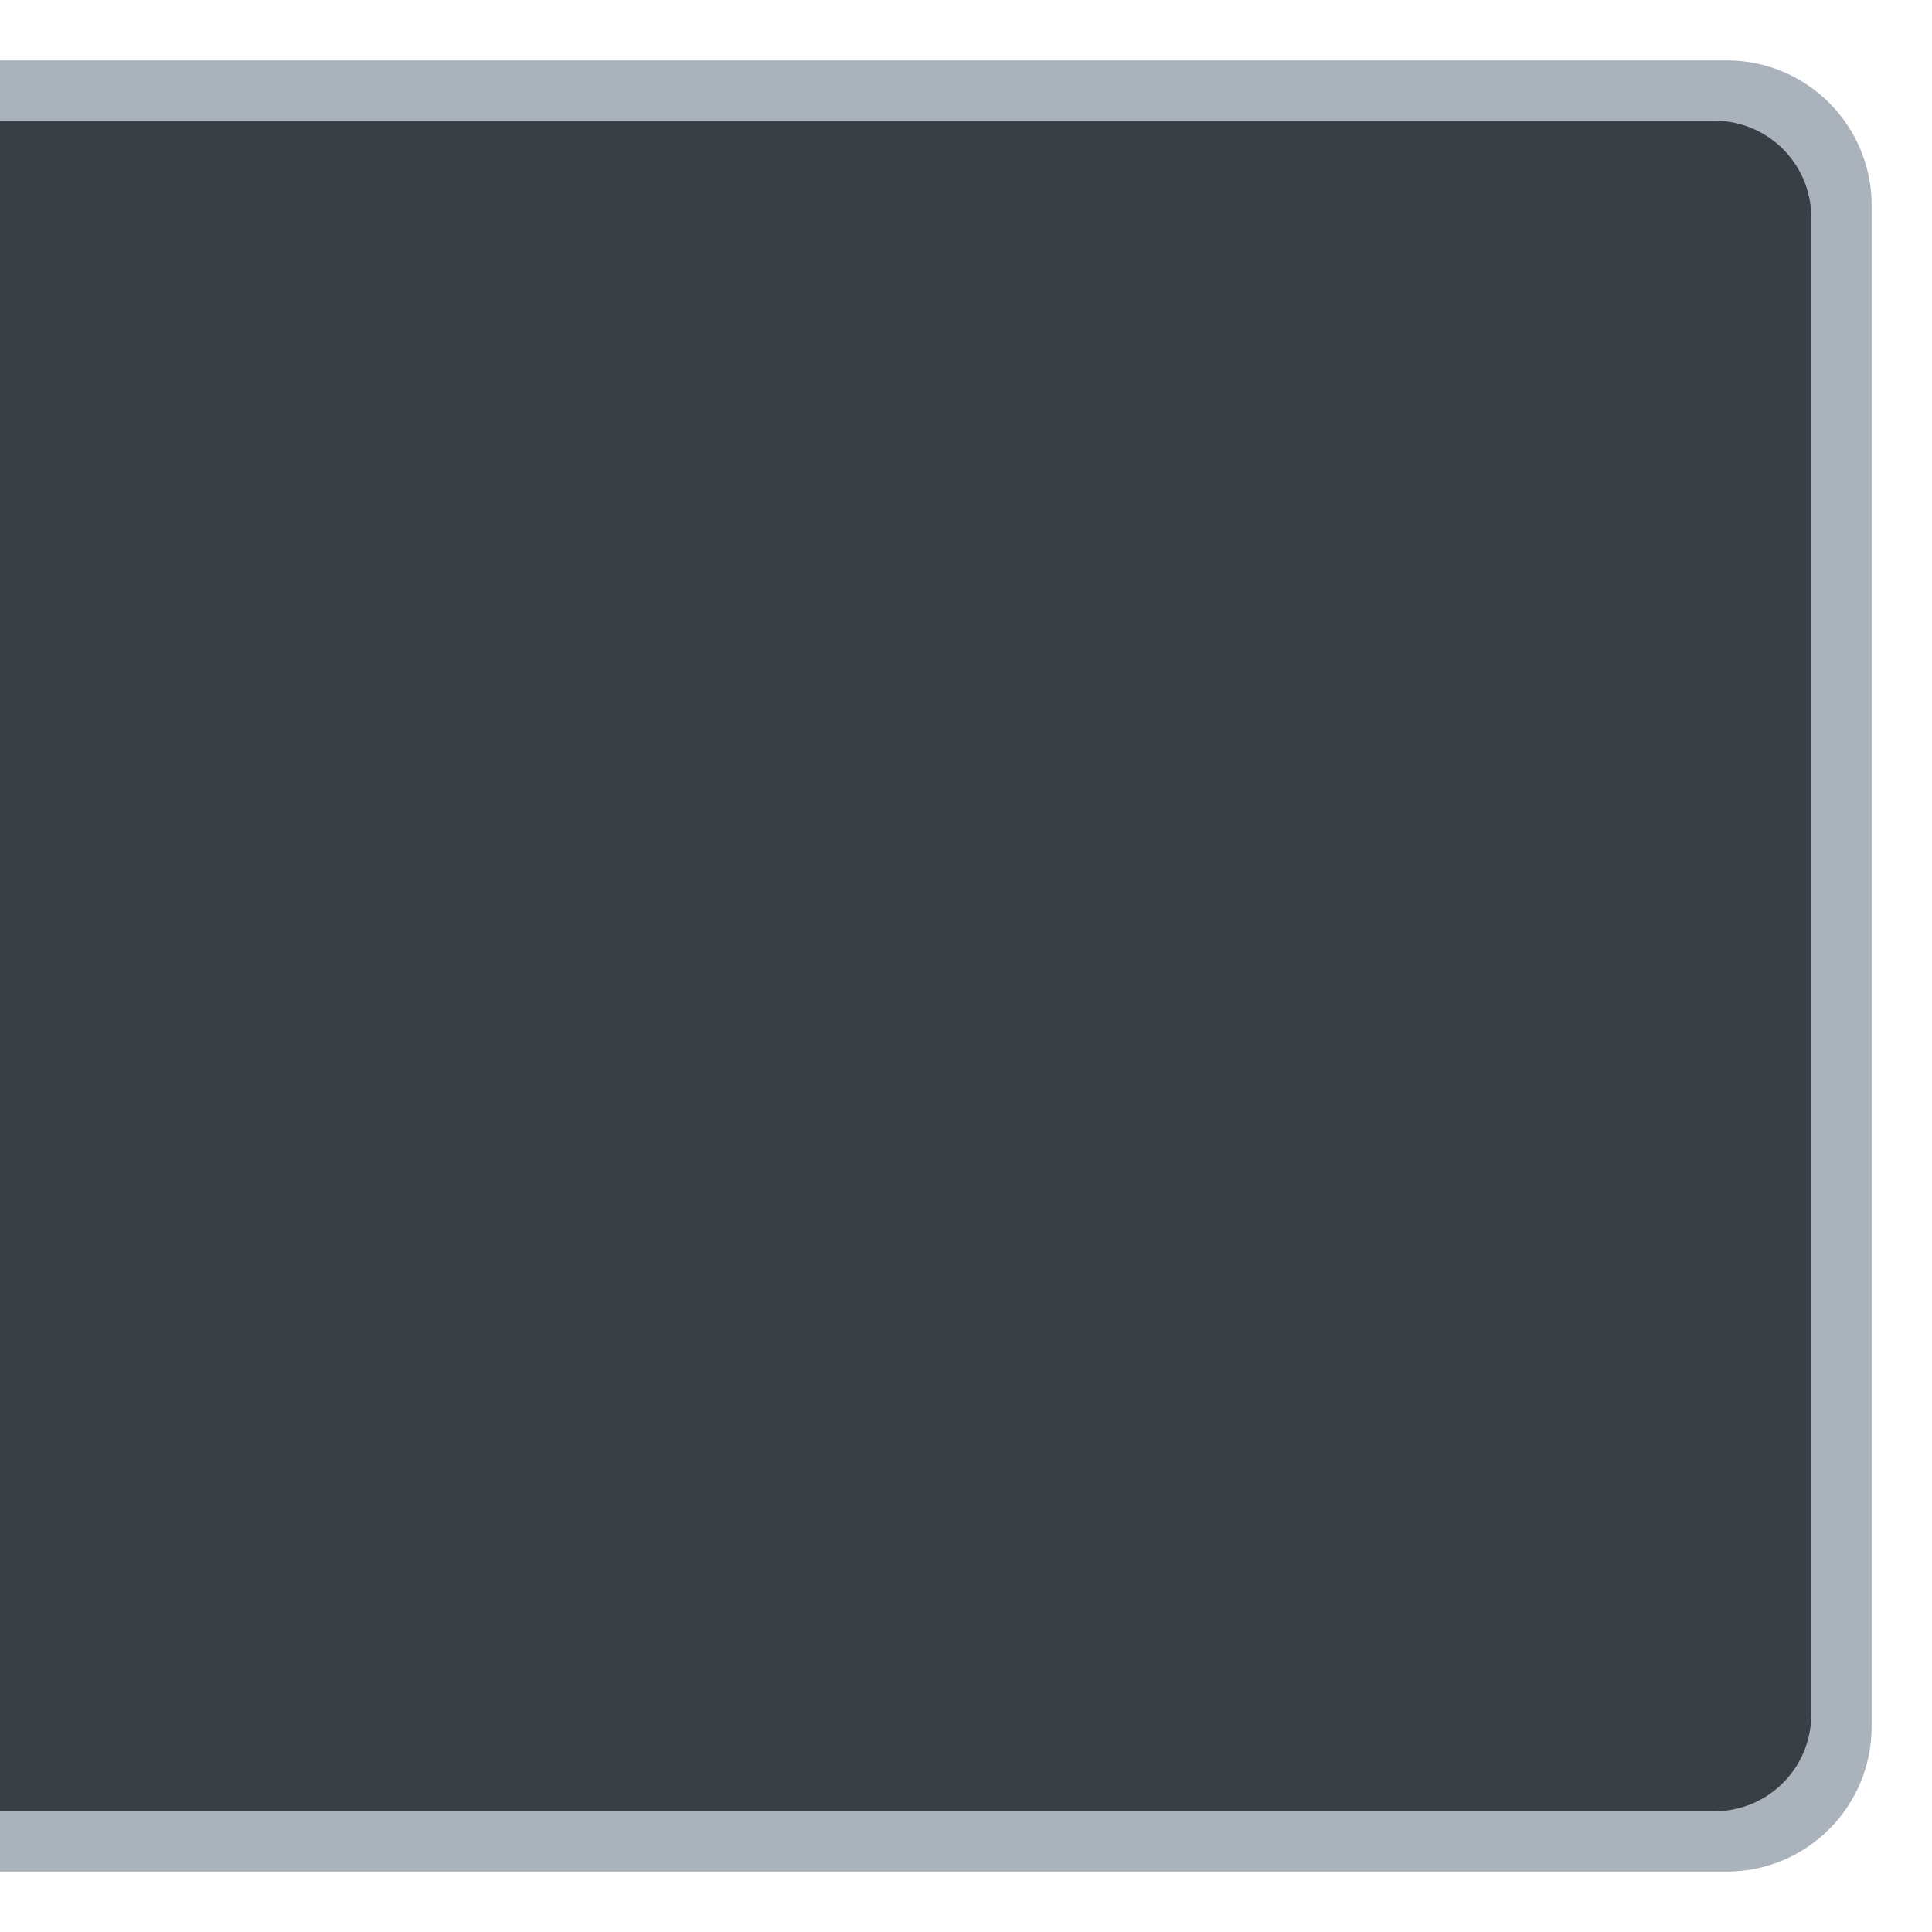
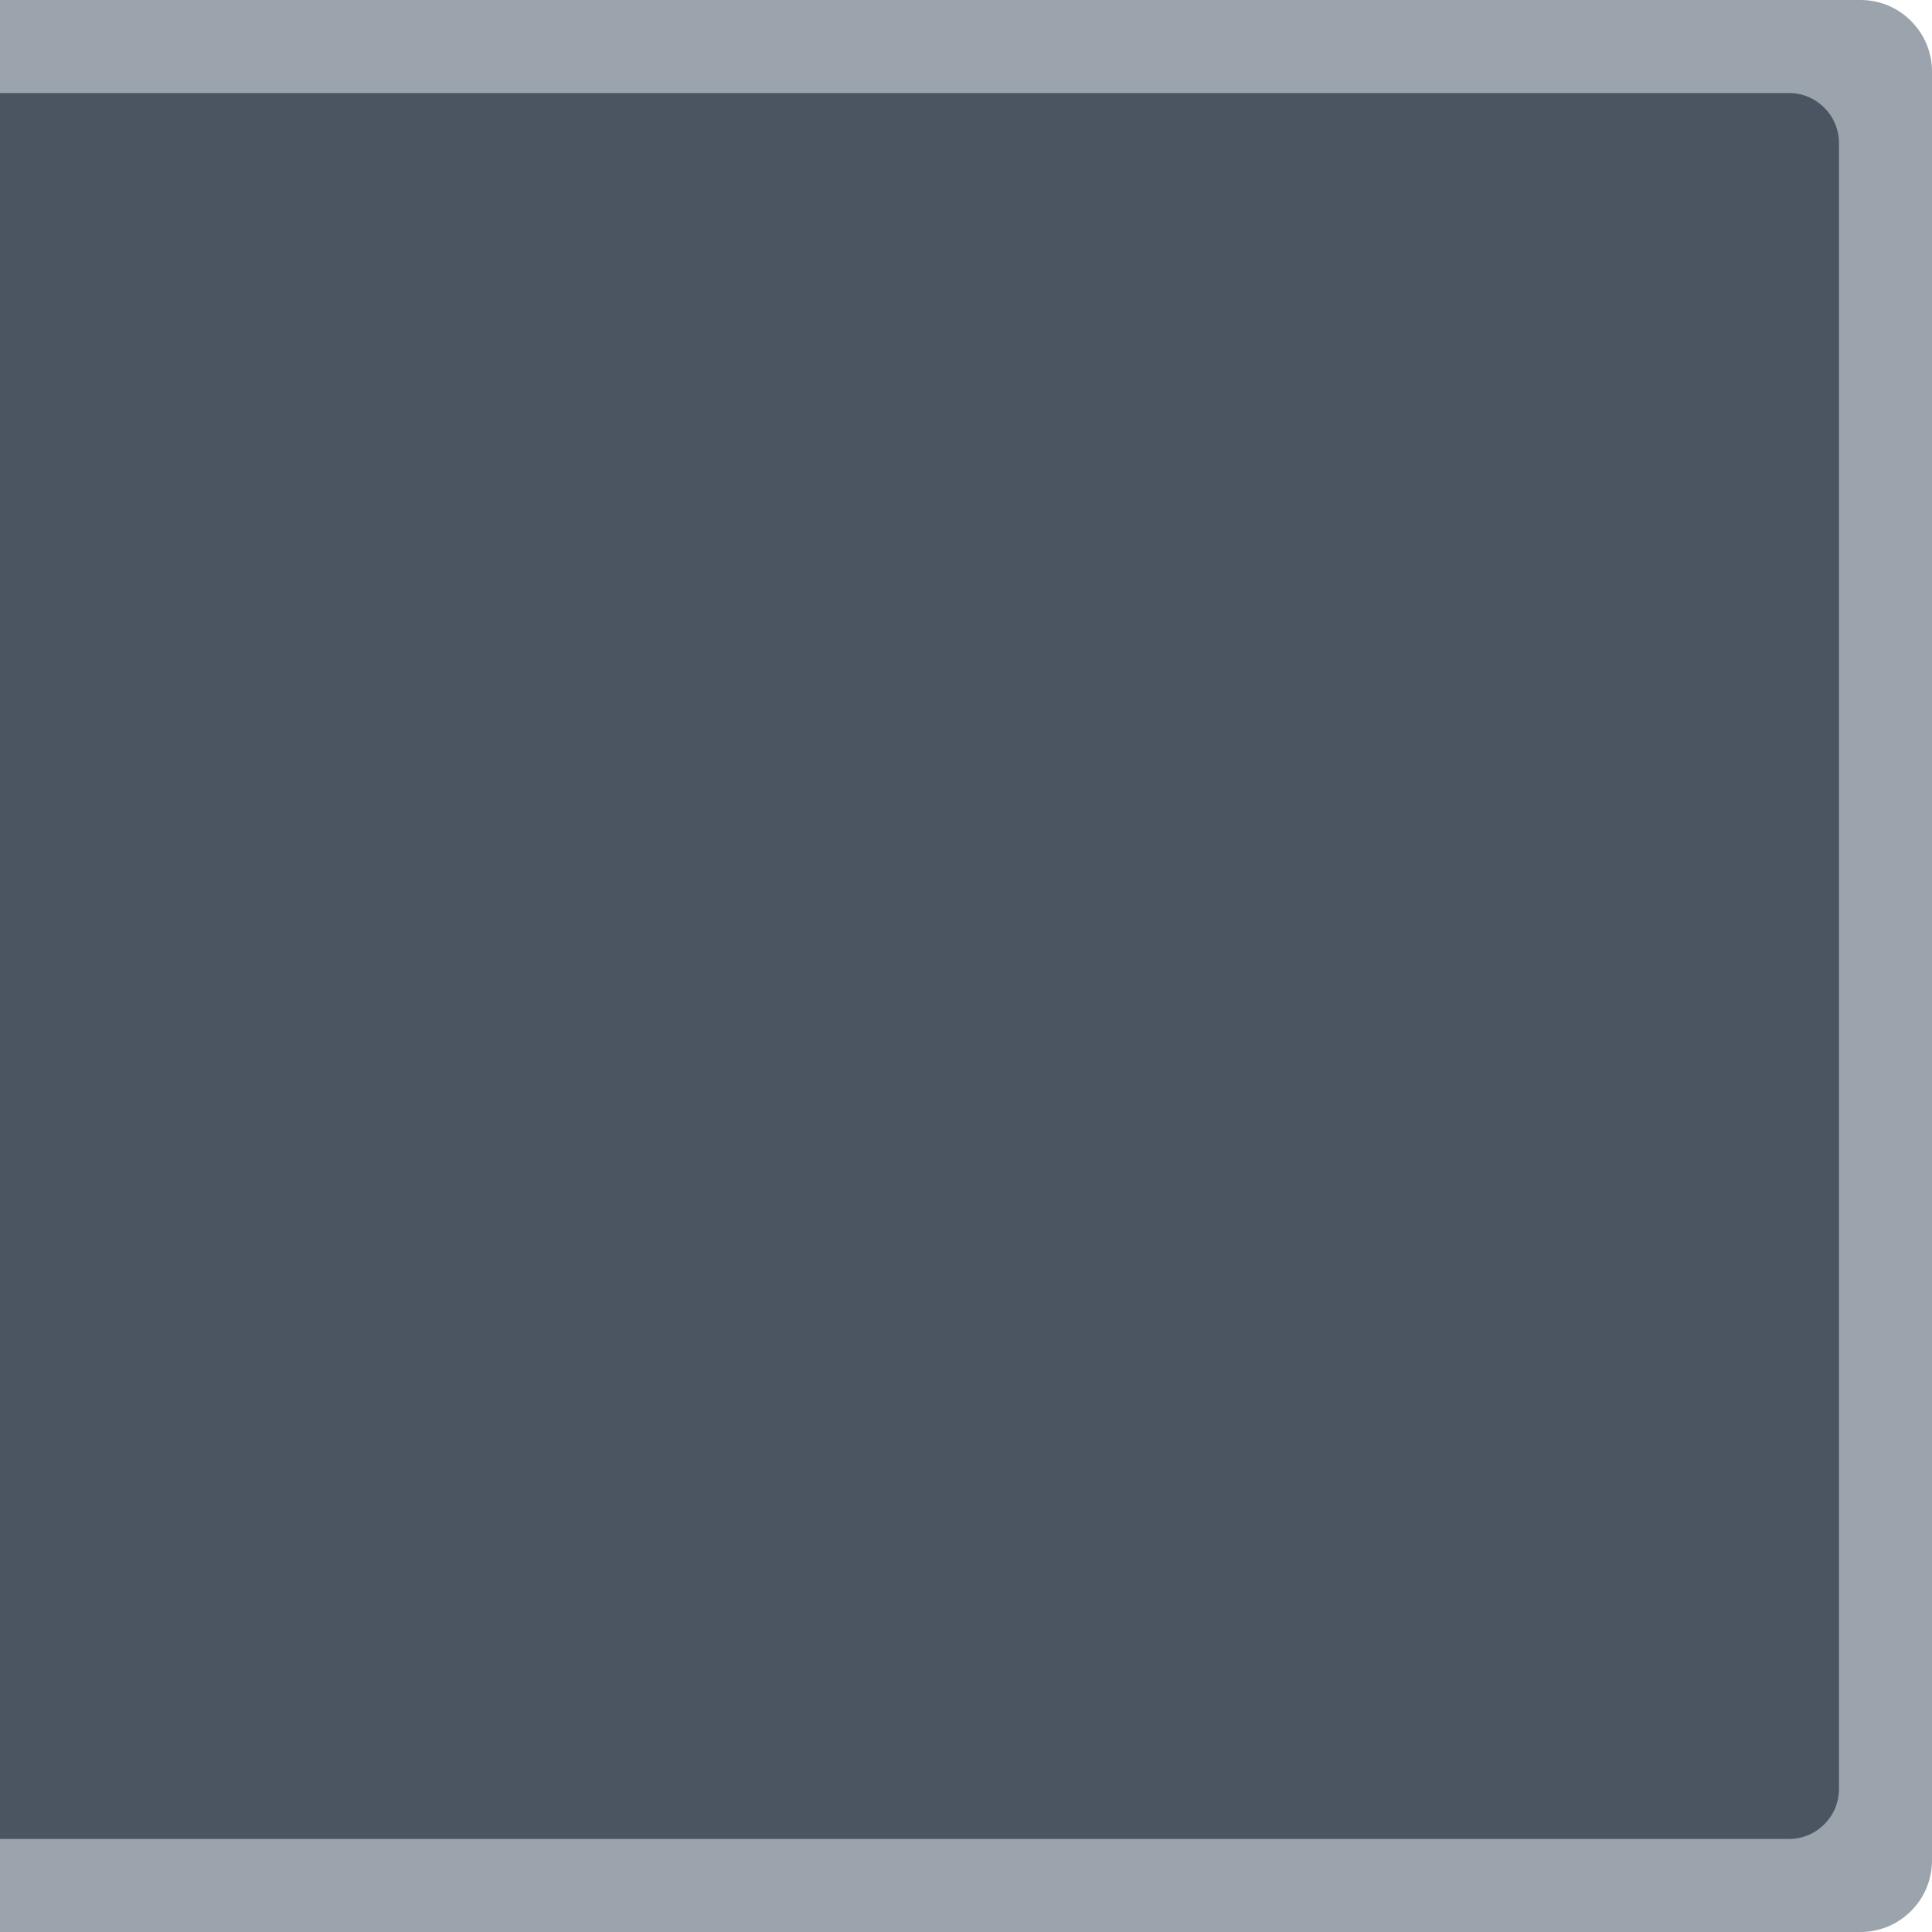
- <svg xmlns="http://www.w3.org/2000/svg" width="320" height="320" viewBox="0 0 320 320">
-   <path d="M 0 10 L 286 10 A 24 24 0 0 1 310 34 L 310 286 A 24 24 0 0 1 286 310 L 0 310 Z" fill="#aab2bb" />
-   <path d="M 0 20 L 284 20 A 16 16 0 0 1 300 36 L 300 284 A 16 16 0 0 1 284 300 L 0 300 Z" fill="#3a3f46" />
+ <svg xmlns="http://www.w3.org/2000/svg" viewBox="530 10 540 540" width="540" height="540">
+   <rect x="30" y="10" width="1040" height="540" rx="20" fill="#9ba3ac" />
+   <rect x="56" y="36" width="988" height="488" rx="14" fill="#4b5561" />
</svg>
